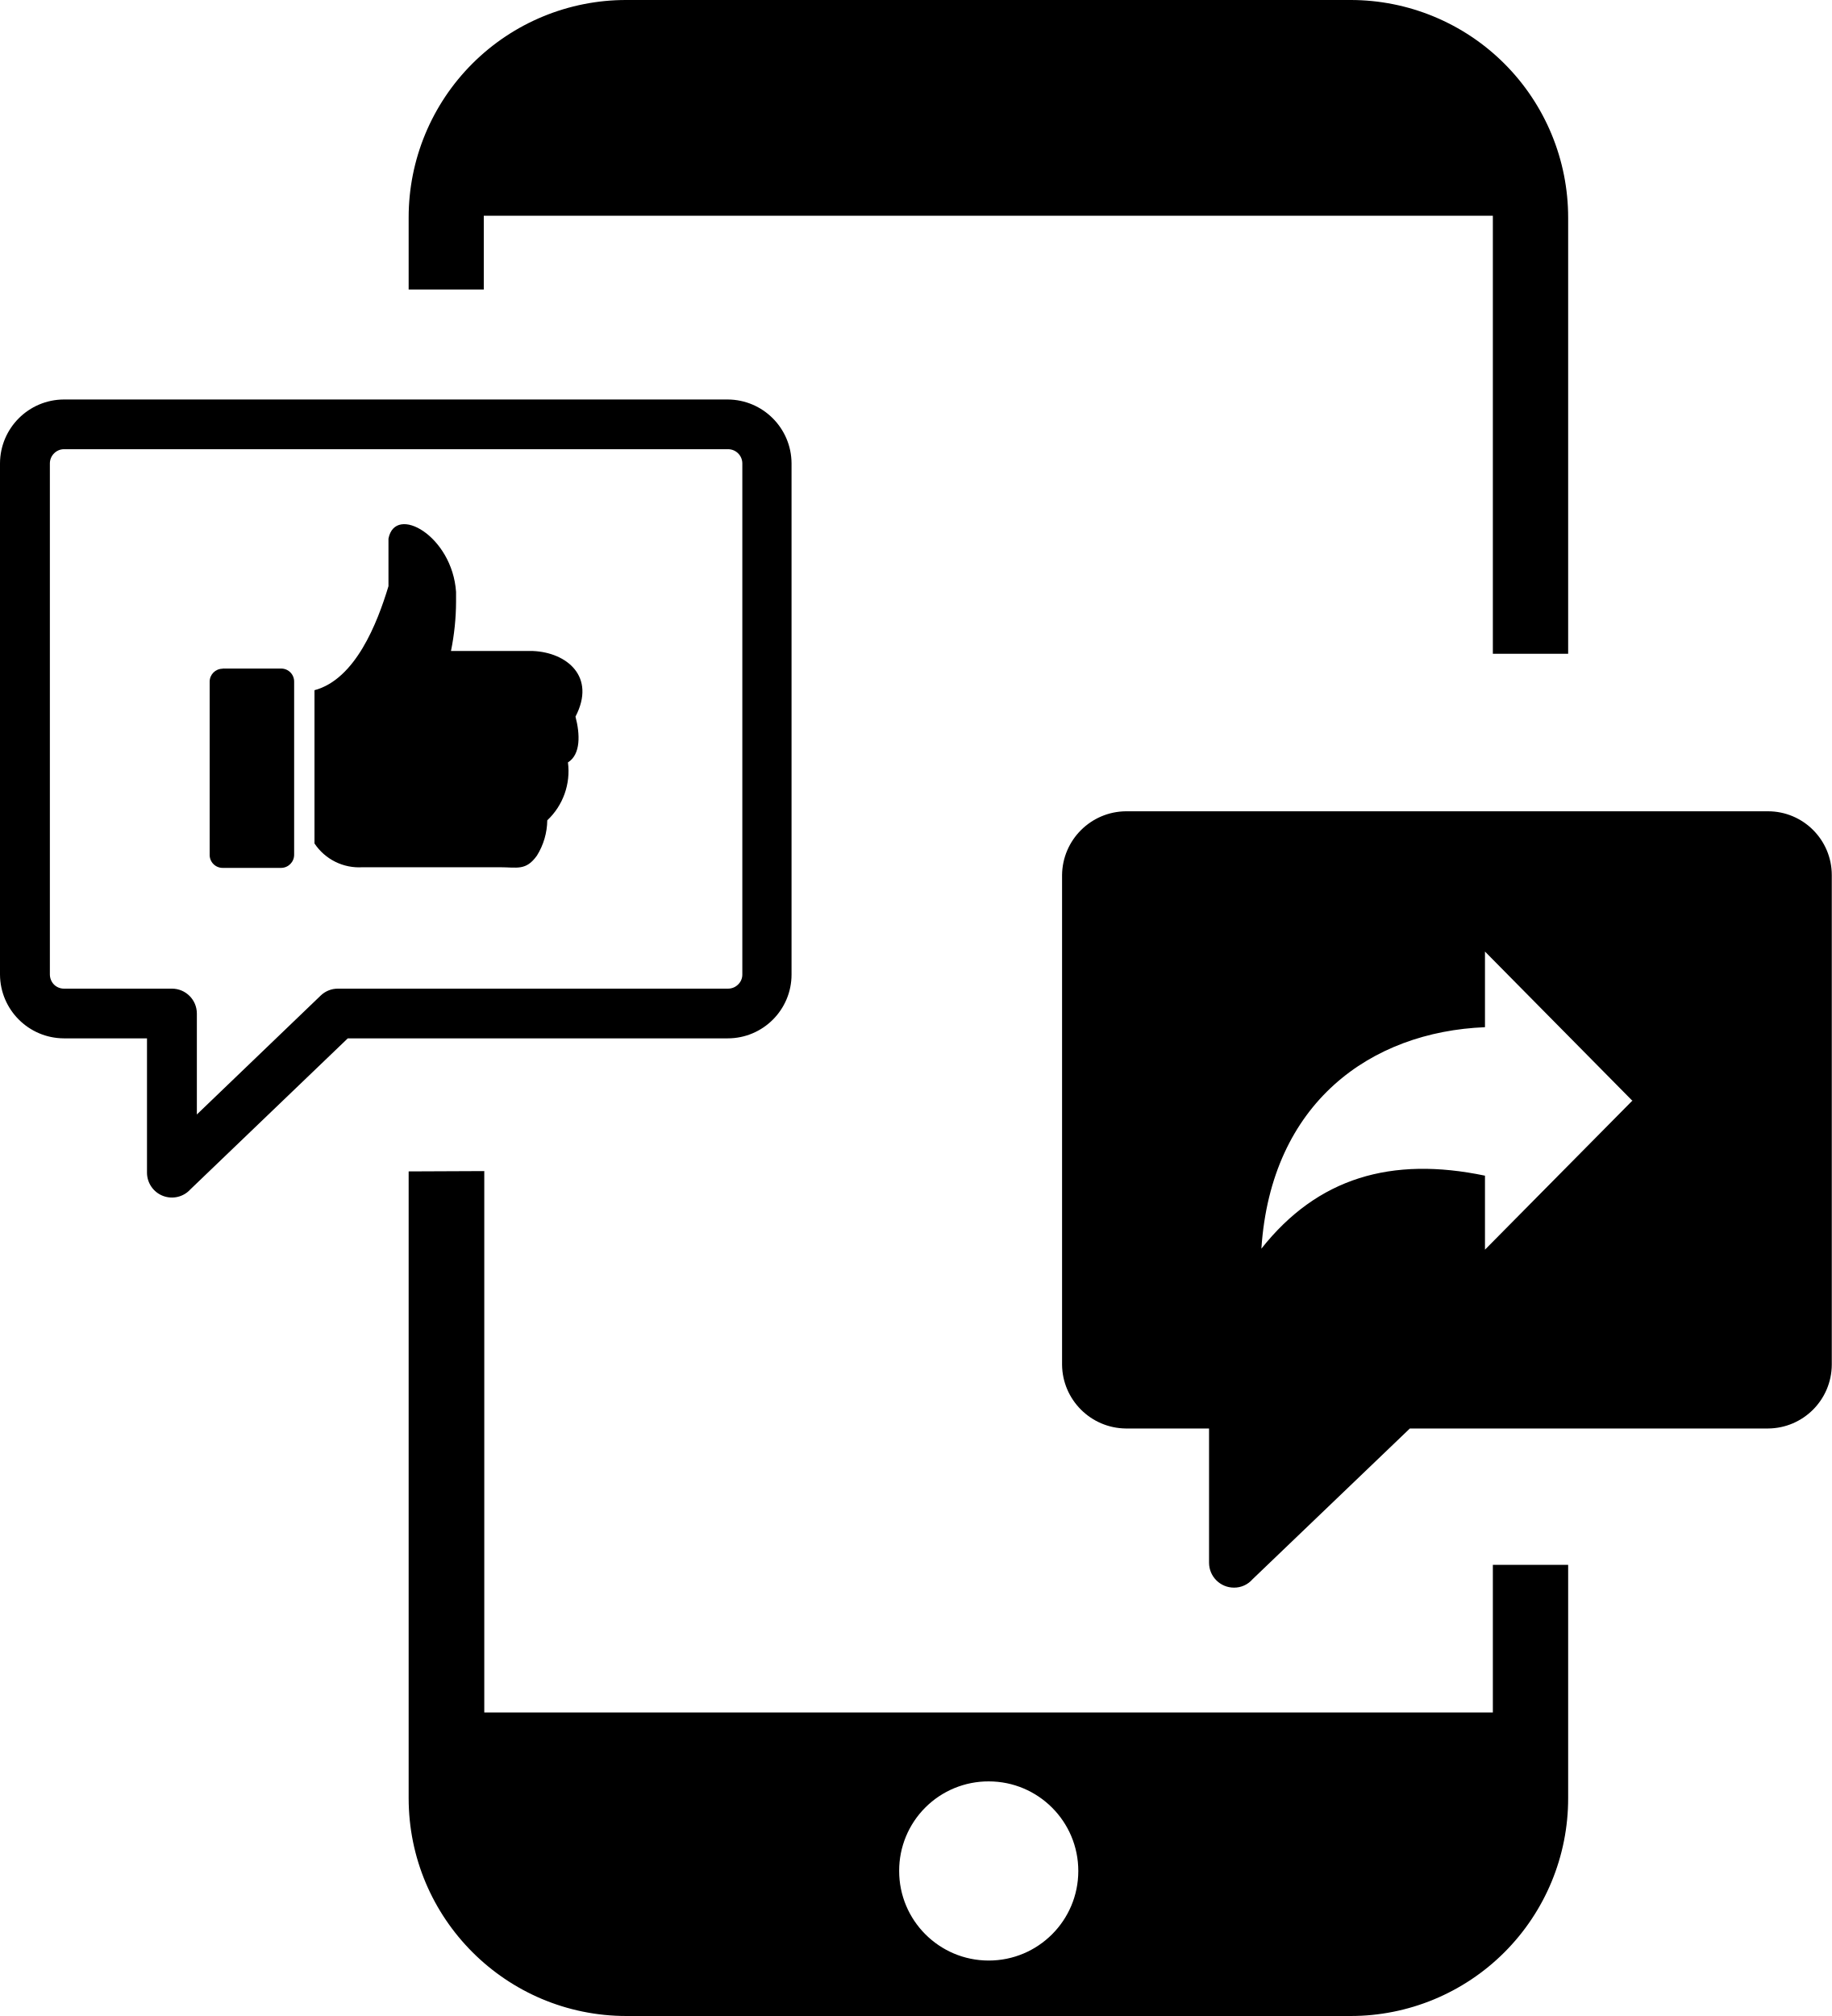
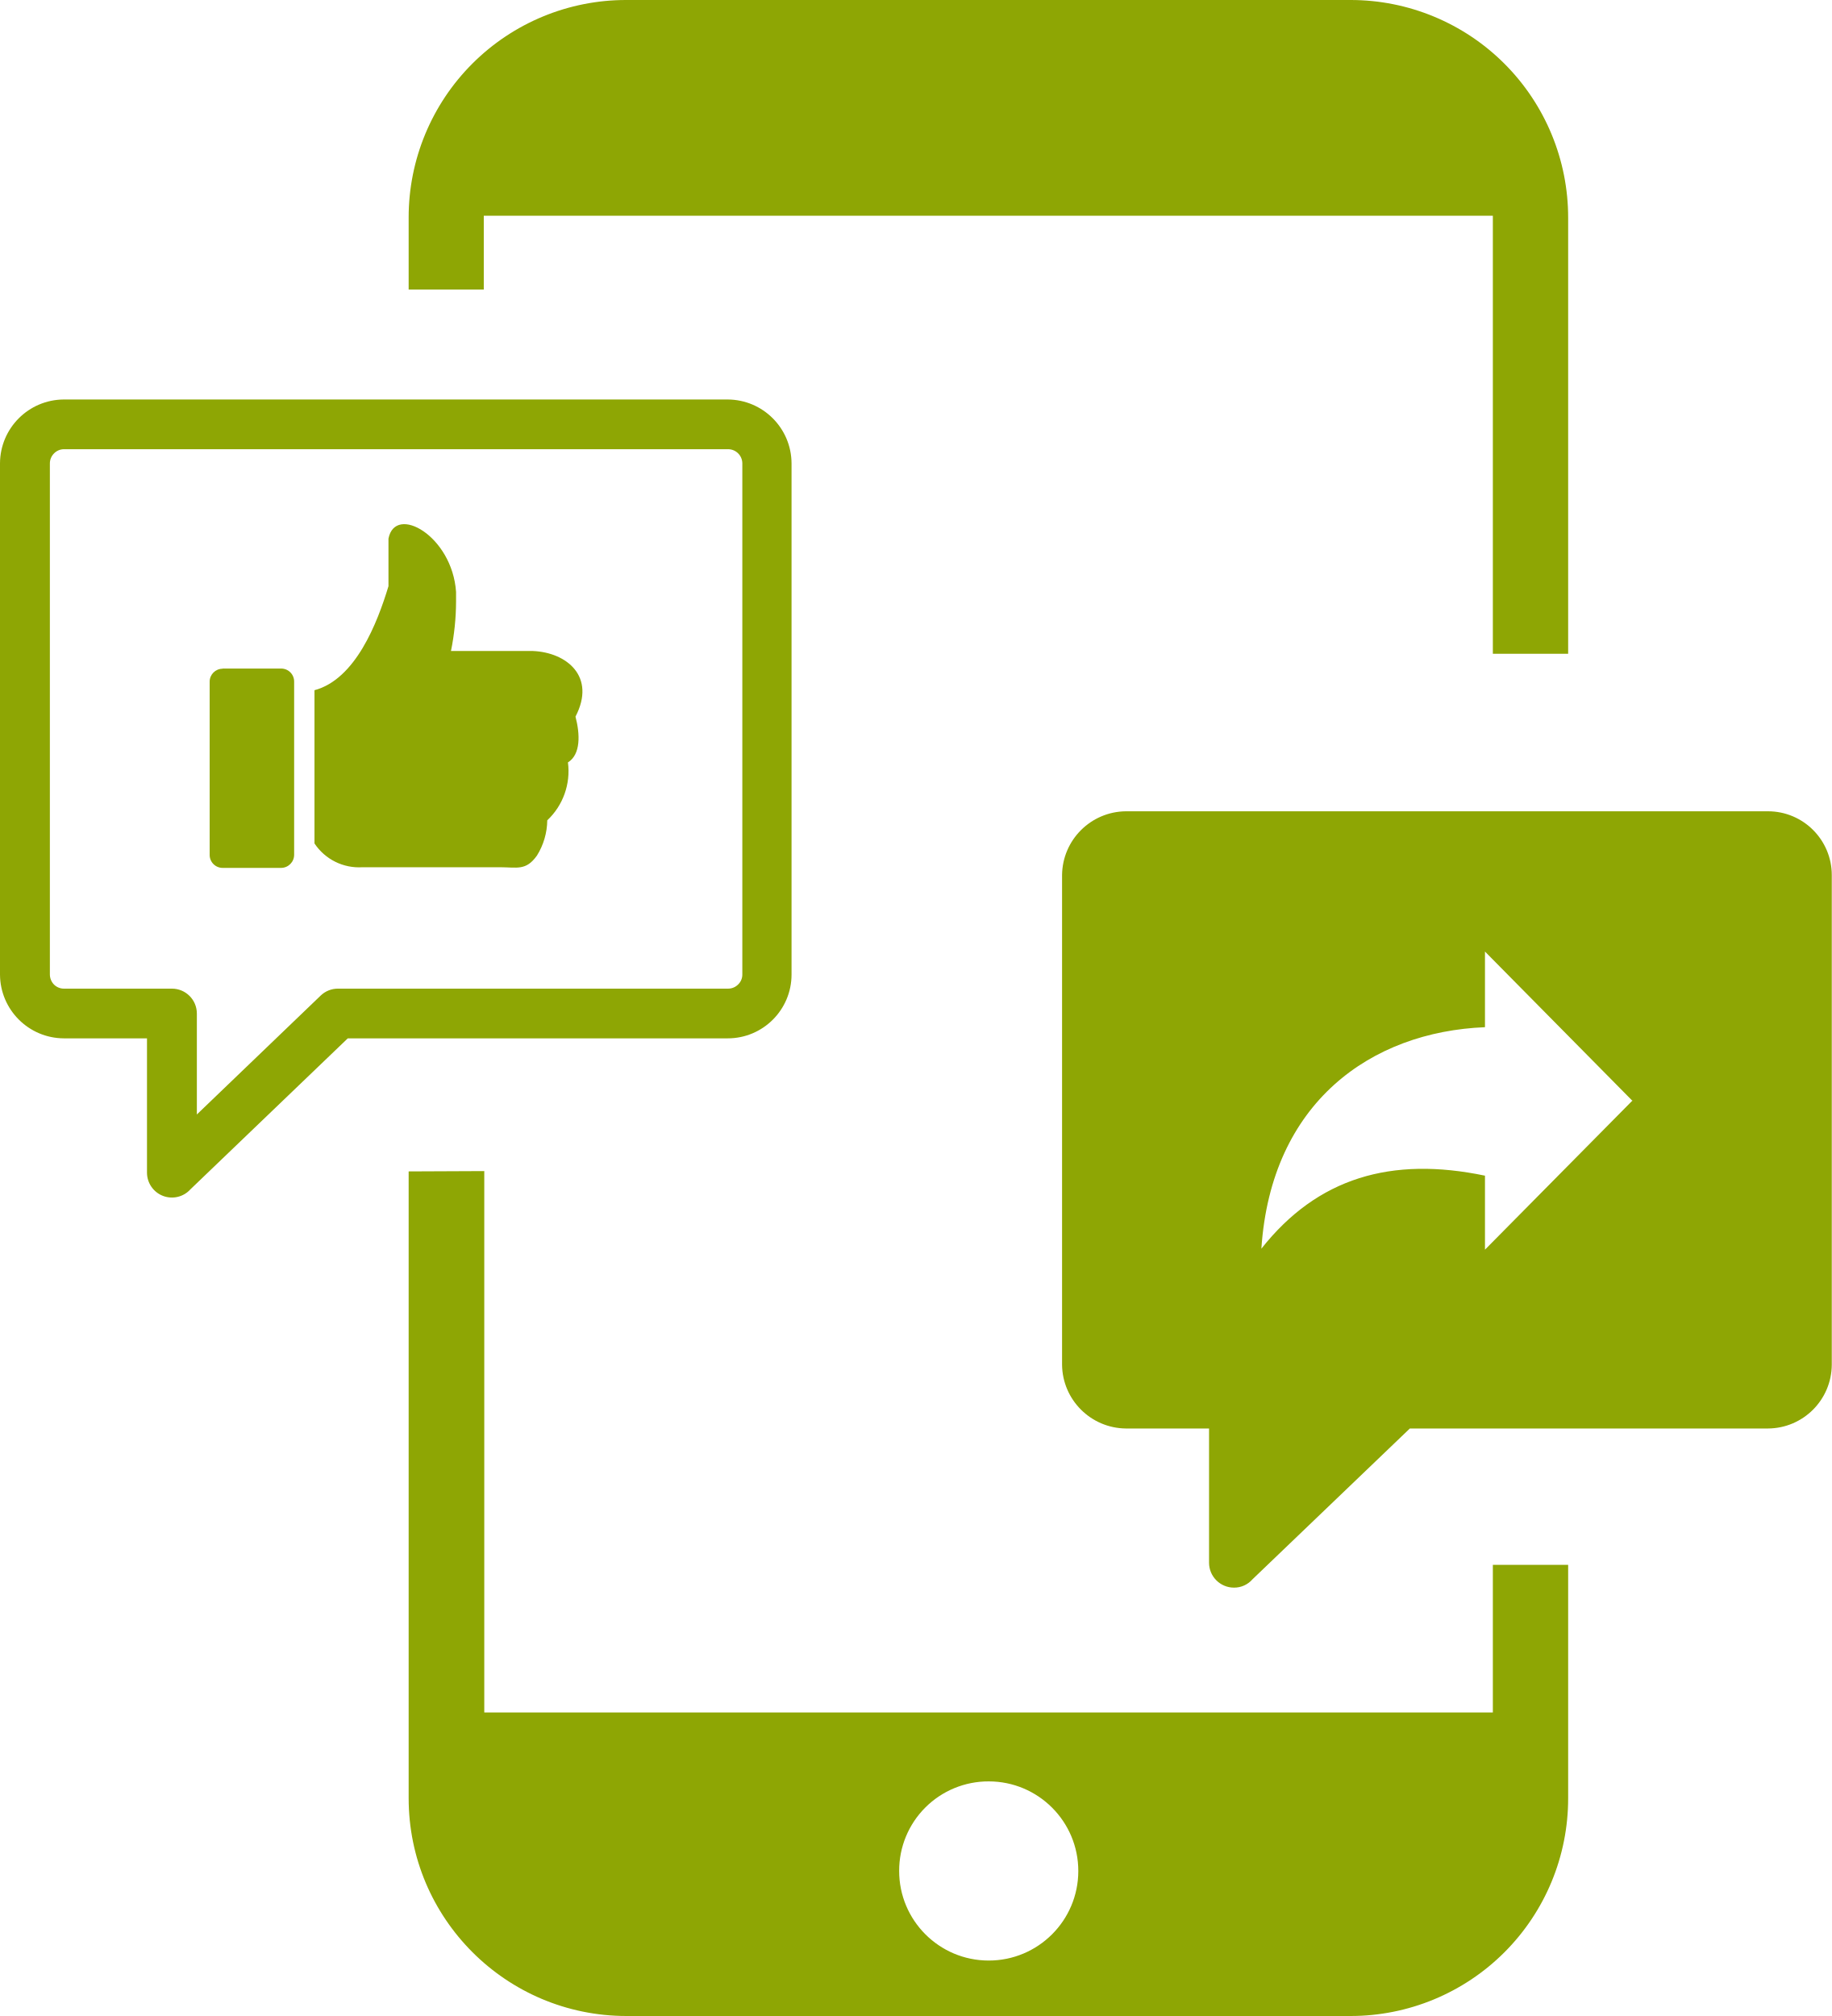
- <svg xmlns="http://www.w3.org/2000/svg" id="Layer_1" data-name="Layer 1" viewBox="0 0 111.66 122.88">
+ <svg xmlns="http://www.w3.org/2000/svg" style="fill:#8EA604" id="Layer_1" data-name="Layer 1" viewBox="0 0 111.66 122.88">
  <defs>
    <style>.cls-1{fill-rule:evenodd;}</style>
  </defs>
  <path class="cls-1" d="M38.19,0H82.32A13.26,13.26,0,0,1,95.59,13.28V39.85H91V13.15H29.49v4.5H24.91V13.26A13.25,13.25,0,0,1,38.19,0ZM12,67.93l7.55-7.25a1.51,1.51,0,0,1,1.05-.42H44.36A.86.86,0,0,0,45,60a.83.83,0,0,0,.25-.61V28.24a.87.87,0,0,0-.85-.86H3.89a.85.85,0,0,0-.6.26.86.86,0,0,0-.25.6V59.4a.89.89,0,0,0,.25.61.86.86,0,0,0,.6.25h6.59A1.52,1.52,0,0,1,12,61.78v6.15Zm1.57-27.18h3.56a.79.79,0,0,1,.8.79h0V52.1h0a.8.8,0,0,1-.8.8H13.57a.79.79,0,0,1-.79-.8h0V41.55h0a.79.79,0,0,1,.79-.79Zm10.11-7.92c.41-2.12,3.89-.17,4.12,3.25,0,.2,0,.4,0,.6a15.25,15.25,0,0,1-.31,3h5c2.06.09,3.86,1.56,2.59,4,.28,1.06.33,2.3-.46,2.79A4.11,4.11,0,0,1,33.36,50a4.16,4.16,0,0,1-.63,2.15c-.67.94-1.21.71-2.26.71H22.1a3.26,3.26,0,0,1-2.93-1.45V42.07c2.5-.67,3.83-4.09,4.51-6.34v-2.9ZM21.2,63.29l-9.59,9.2a1.52,1.52,0,0,1-2.65-1V63.29H3.89A3.91,3.91,0,0,1,0,59.4V28.24a3.91,3.91,0,0,1,3.89-3.89H44.36a3.91,3.91,0,0,1,3.89,3.89V59.4a3.89,3.89,0,0,1-3.89,3.89ZM85.94,87.07l-9.59,9.19a1.48,1.48,0,0,1-1.13.51,1.52,1.52,0,0,1-1.52-1.52V87.07H68.63a3.93,3.93,0,0,1-3.89-3.89V53.34a3.93,3.93,0,0,1,3.89-3.89h39.14a3.89,3.89,0,0,1,3.89,3.89V83.18a3.91,3.91,0,0,1-3.89,3.89Zm13.58-20-9,9.1V71.66c-5.7-1.19-10.21.12-13.63,4.45.59-8.92,6.69-13.22,13.63-13.5V58l9,9.11Zm-70,4.31v33H91v-9h4.59V109.6a13.26,13.26,0,0,1-13.27,13.28H38.19A13.28,13.28,0,0,1,24.91,109.6V71.4Zm30.75,37.2a5.46,5.46,0,1,1-5.46,5.45,5.44,5.44,0,0,1,5.46-5.45Z" />
</svg>
